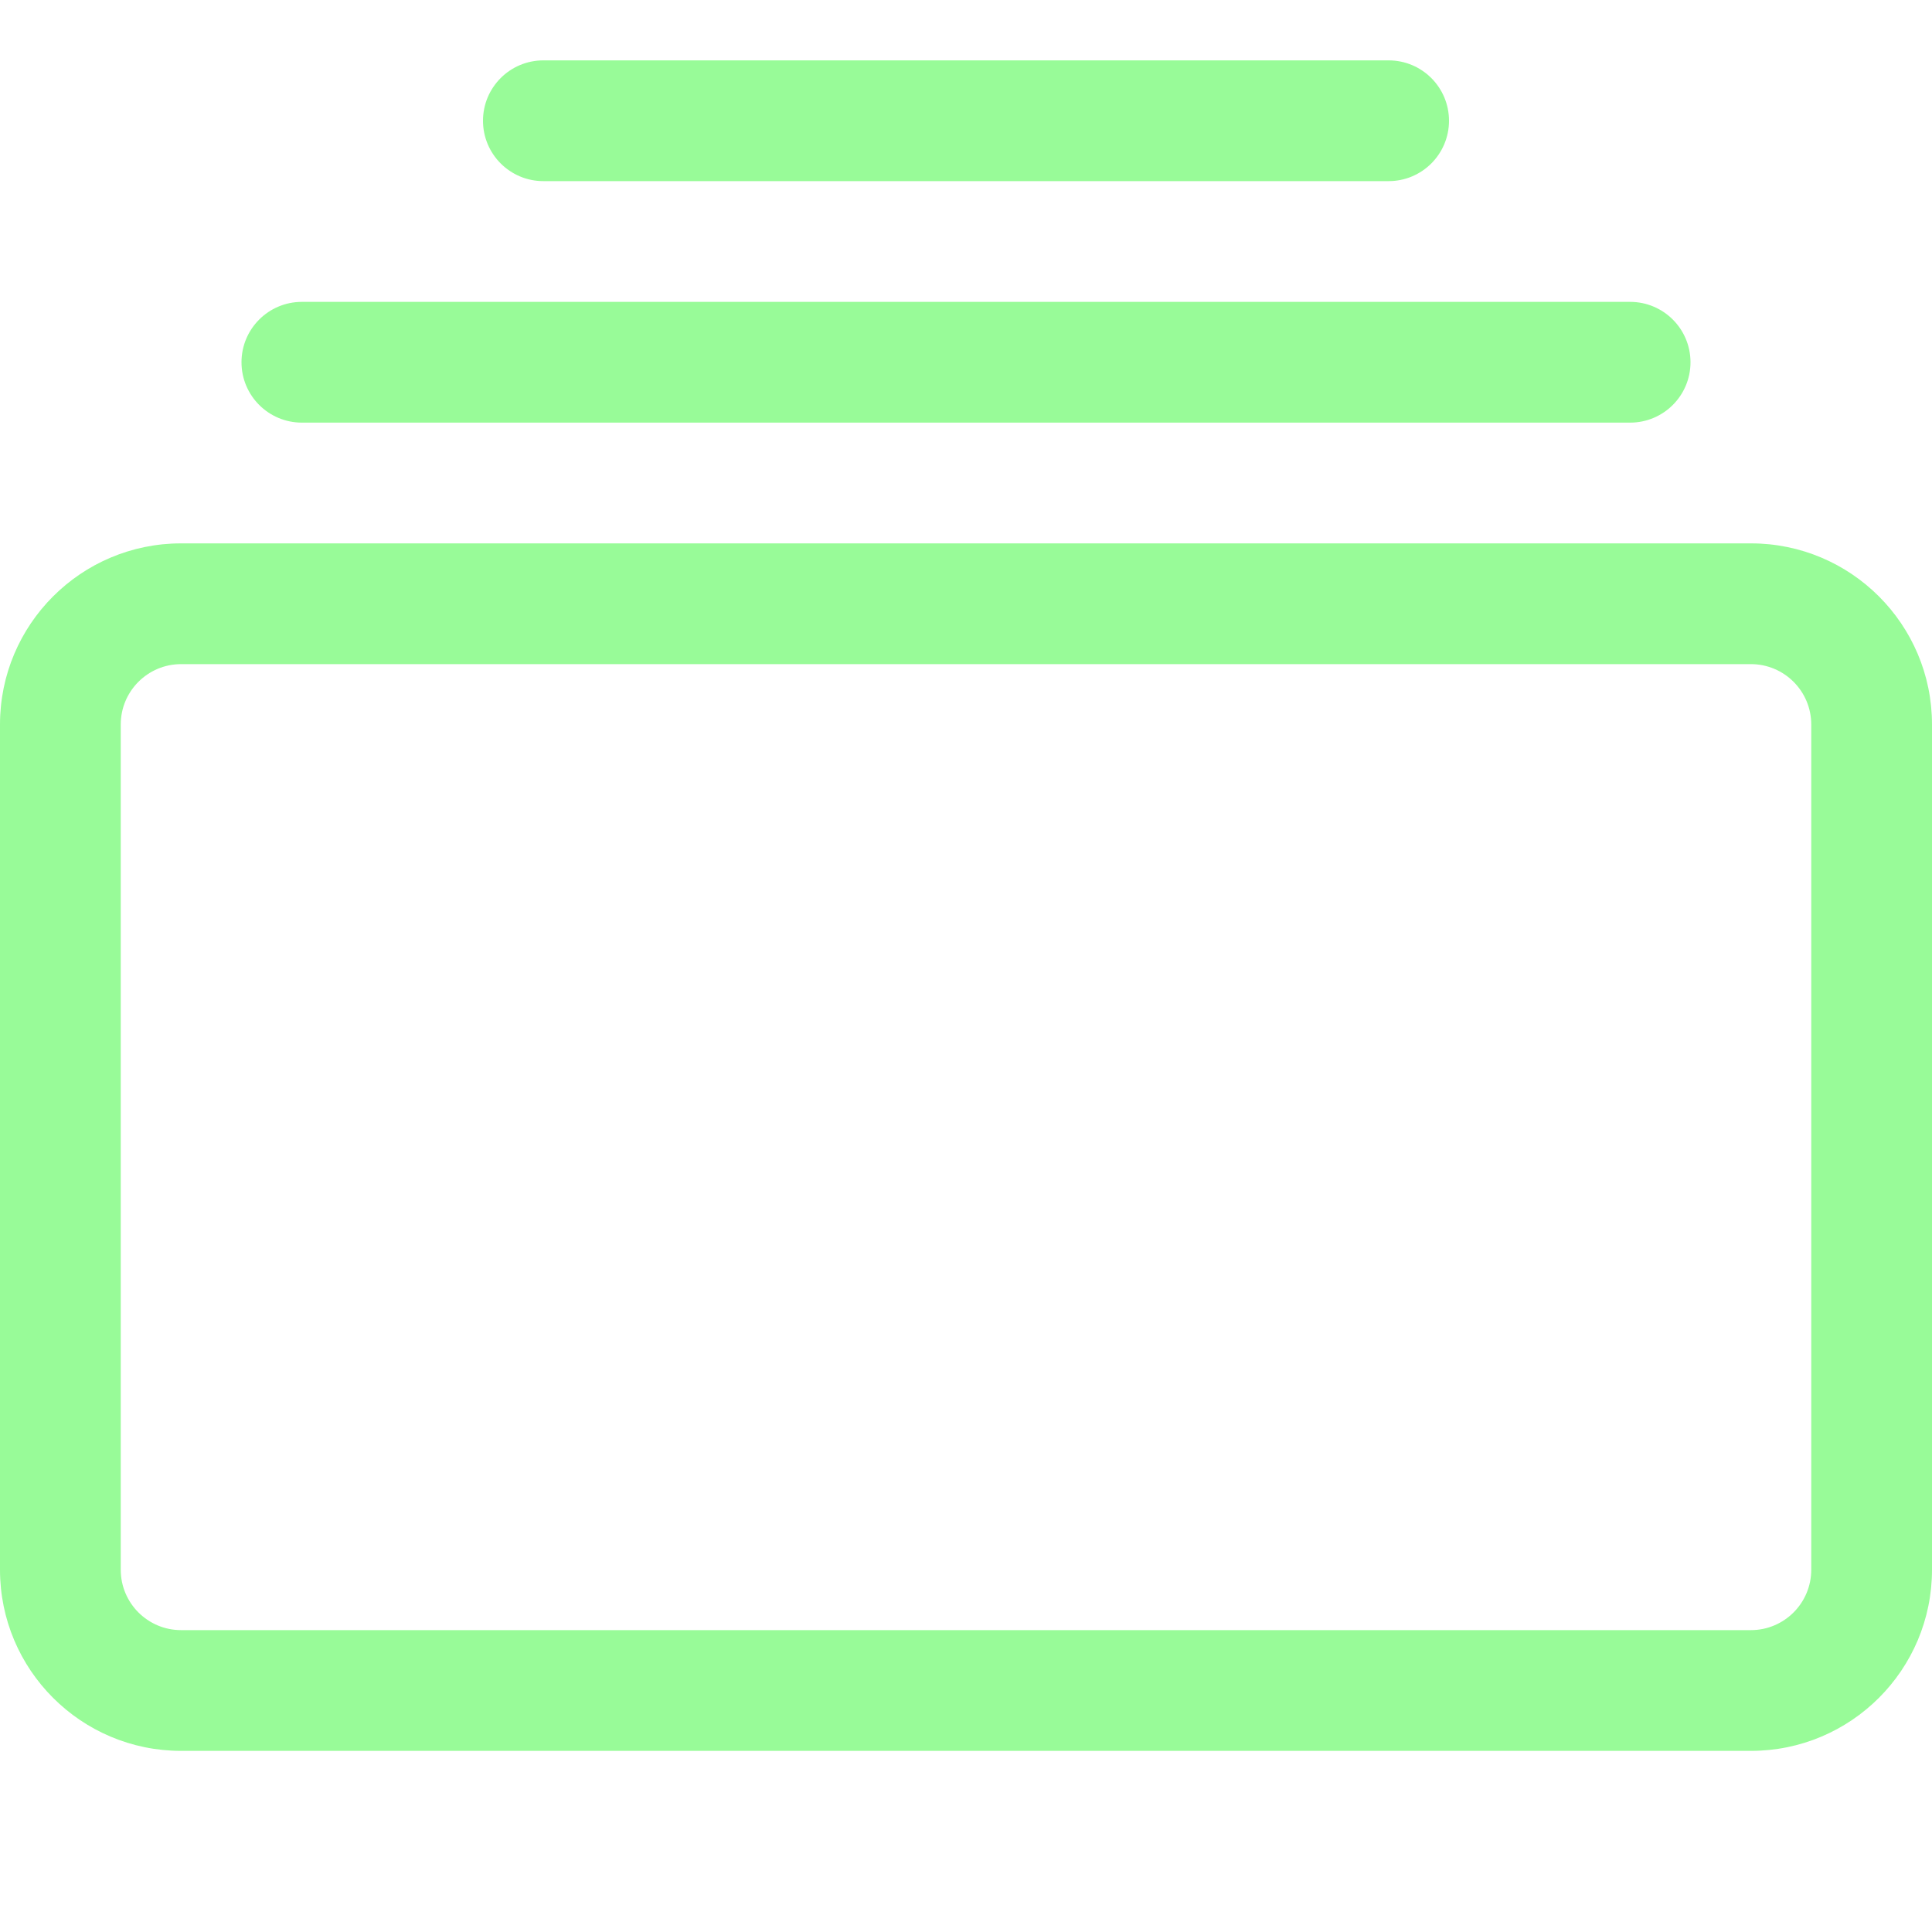
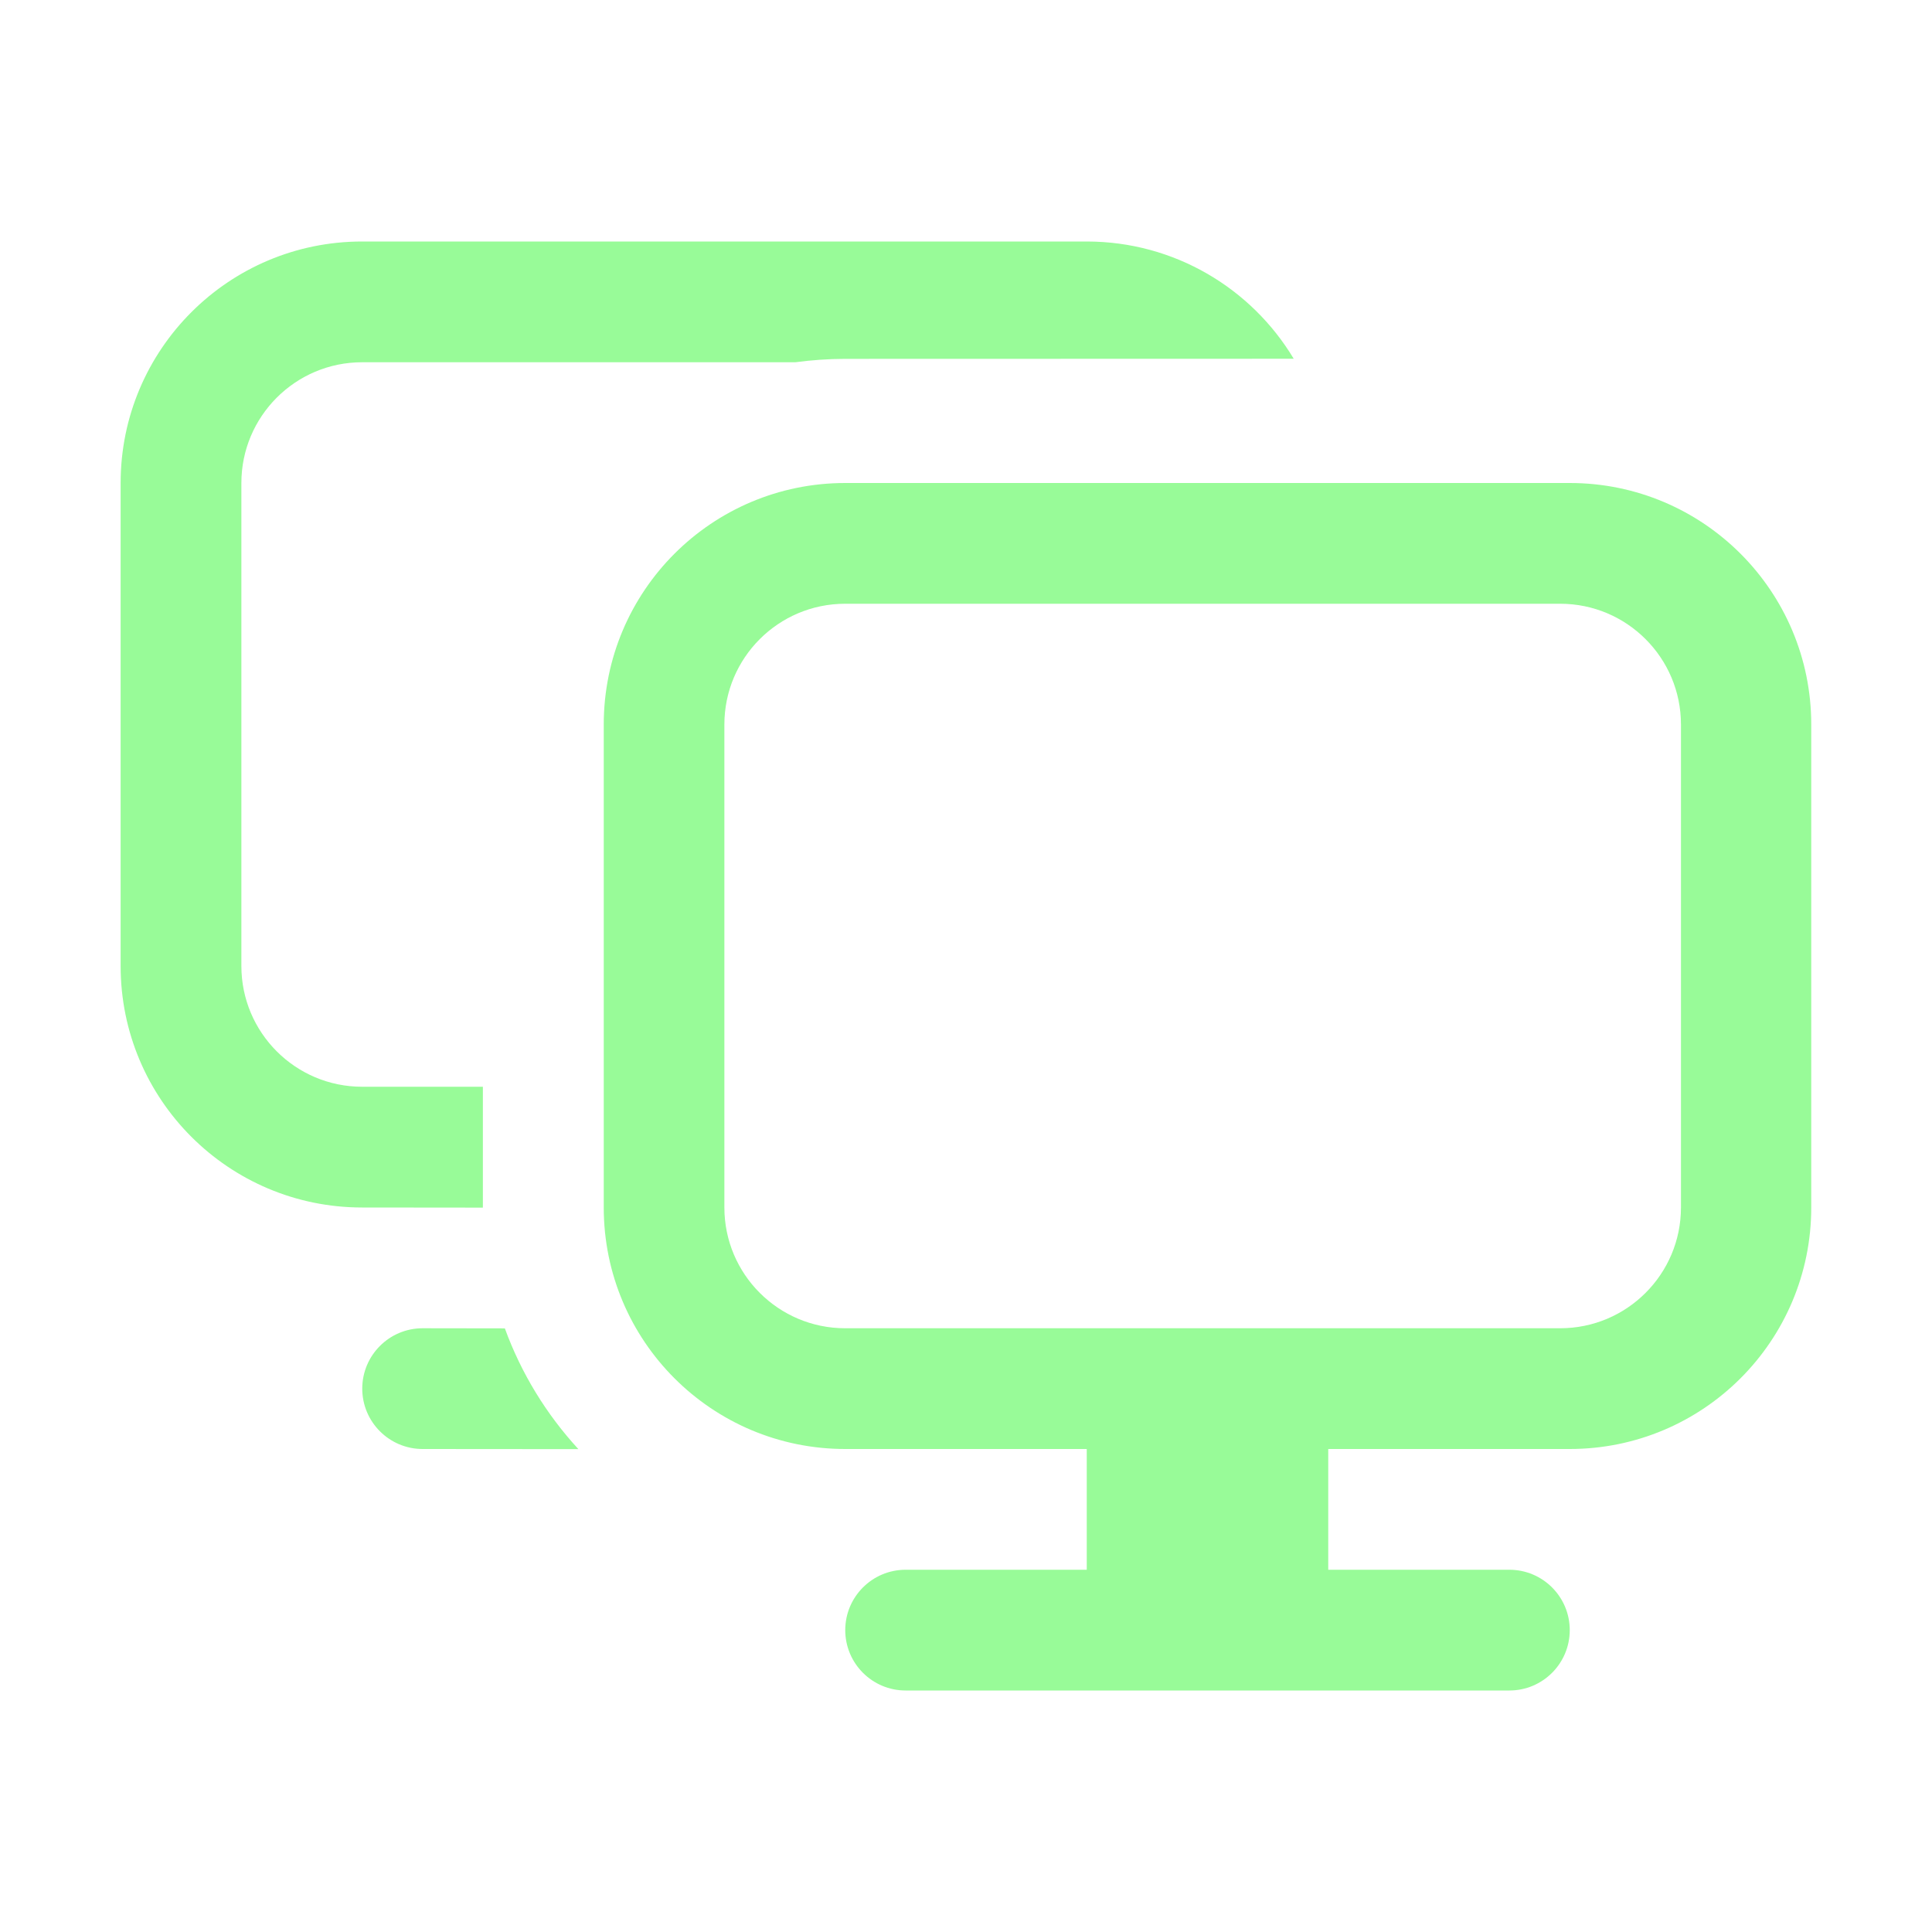
- <svg xmlns="http://www.w3.org/2000/svg" width="16" height="16" fill="#98FB98" class="bi bi-collection" viewBox="0 0 16 16">
-   <path d="M2.5 3.5a.5.5 0 0 1 0-1h11a.5.5 0 0 1 0 1h-11zm2-2a.5.5 0 0 1 0-1h7a.5.5 0 0 1 0 1h-7zM0 13a1.5 1.5 0 0 0 1.5 1.5h13A1.5 1.5 0 0 0 16 13V6a1.5 1.5 0 0 0-1.5-1.5h-13A1.5 1.5 0 0 0 0 6v7zm1.5.5A.5.5 0 0 1 1 13V6a.5.5 0 0 1 .5-.5h13a.5.5 0 0 1 .5.5v7a.5.5 0 0 1-.5.5h-13z" />
+ <svg xmlns="http://www.w3.org/2000/svg" height="16" viewBox="0 0 16 16" width="16">
+   <path d="m13 4c1.105 0 2 .895 2 2v4c0 1.105-.895 2-2 2h-2v1h1.5c.276 0 .5.224.5.5s-.224.5-.5.5h-5c-.276 0-.5-.224-.5-.5s.224-.5.5-.5h1.5v-1h-2c-1.105 0-2-.895-2-2v-4c0-1.105.895-2 2-2zm-8.819 7.001c.136.374.345.713.609 1l-1.29-.001c-.276 0-.5-.224-.5-.5s.224-.5.5-.5zm8.74-6.001h-5.922c-.552 0-1 .448-1 1v4c0 .552.448 1 1 1h5.922c.552 0 1-.448 1-1v-4c0-.552-.448-1-1-1zm-3.922-3c.728 0 1.366.389 1.715.971l-3.715.001c-.14 0-.277.01-.412.028l-3.588 0c-.552 0-1 .448-1 1v4c0 .552.448 1 1 1h1l0 1.001-1-.001c-1.105 0-2-.895-2-2v-4c0-1.105.895-2 2-2z" fill="#98FB98" fill-rule="evenodd" />
</svg>
